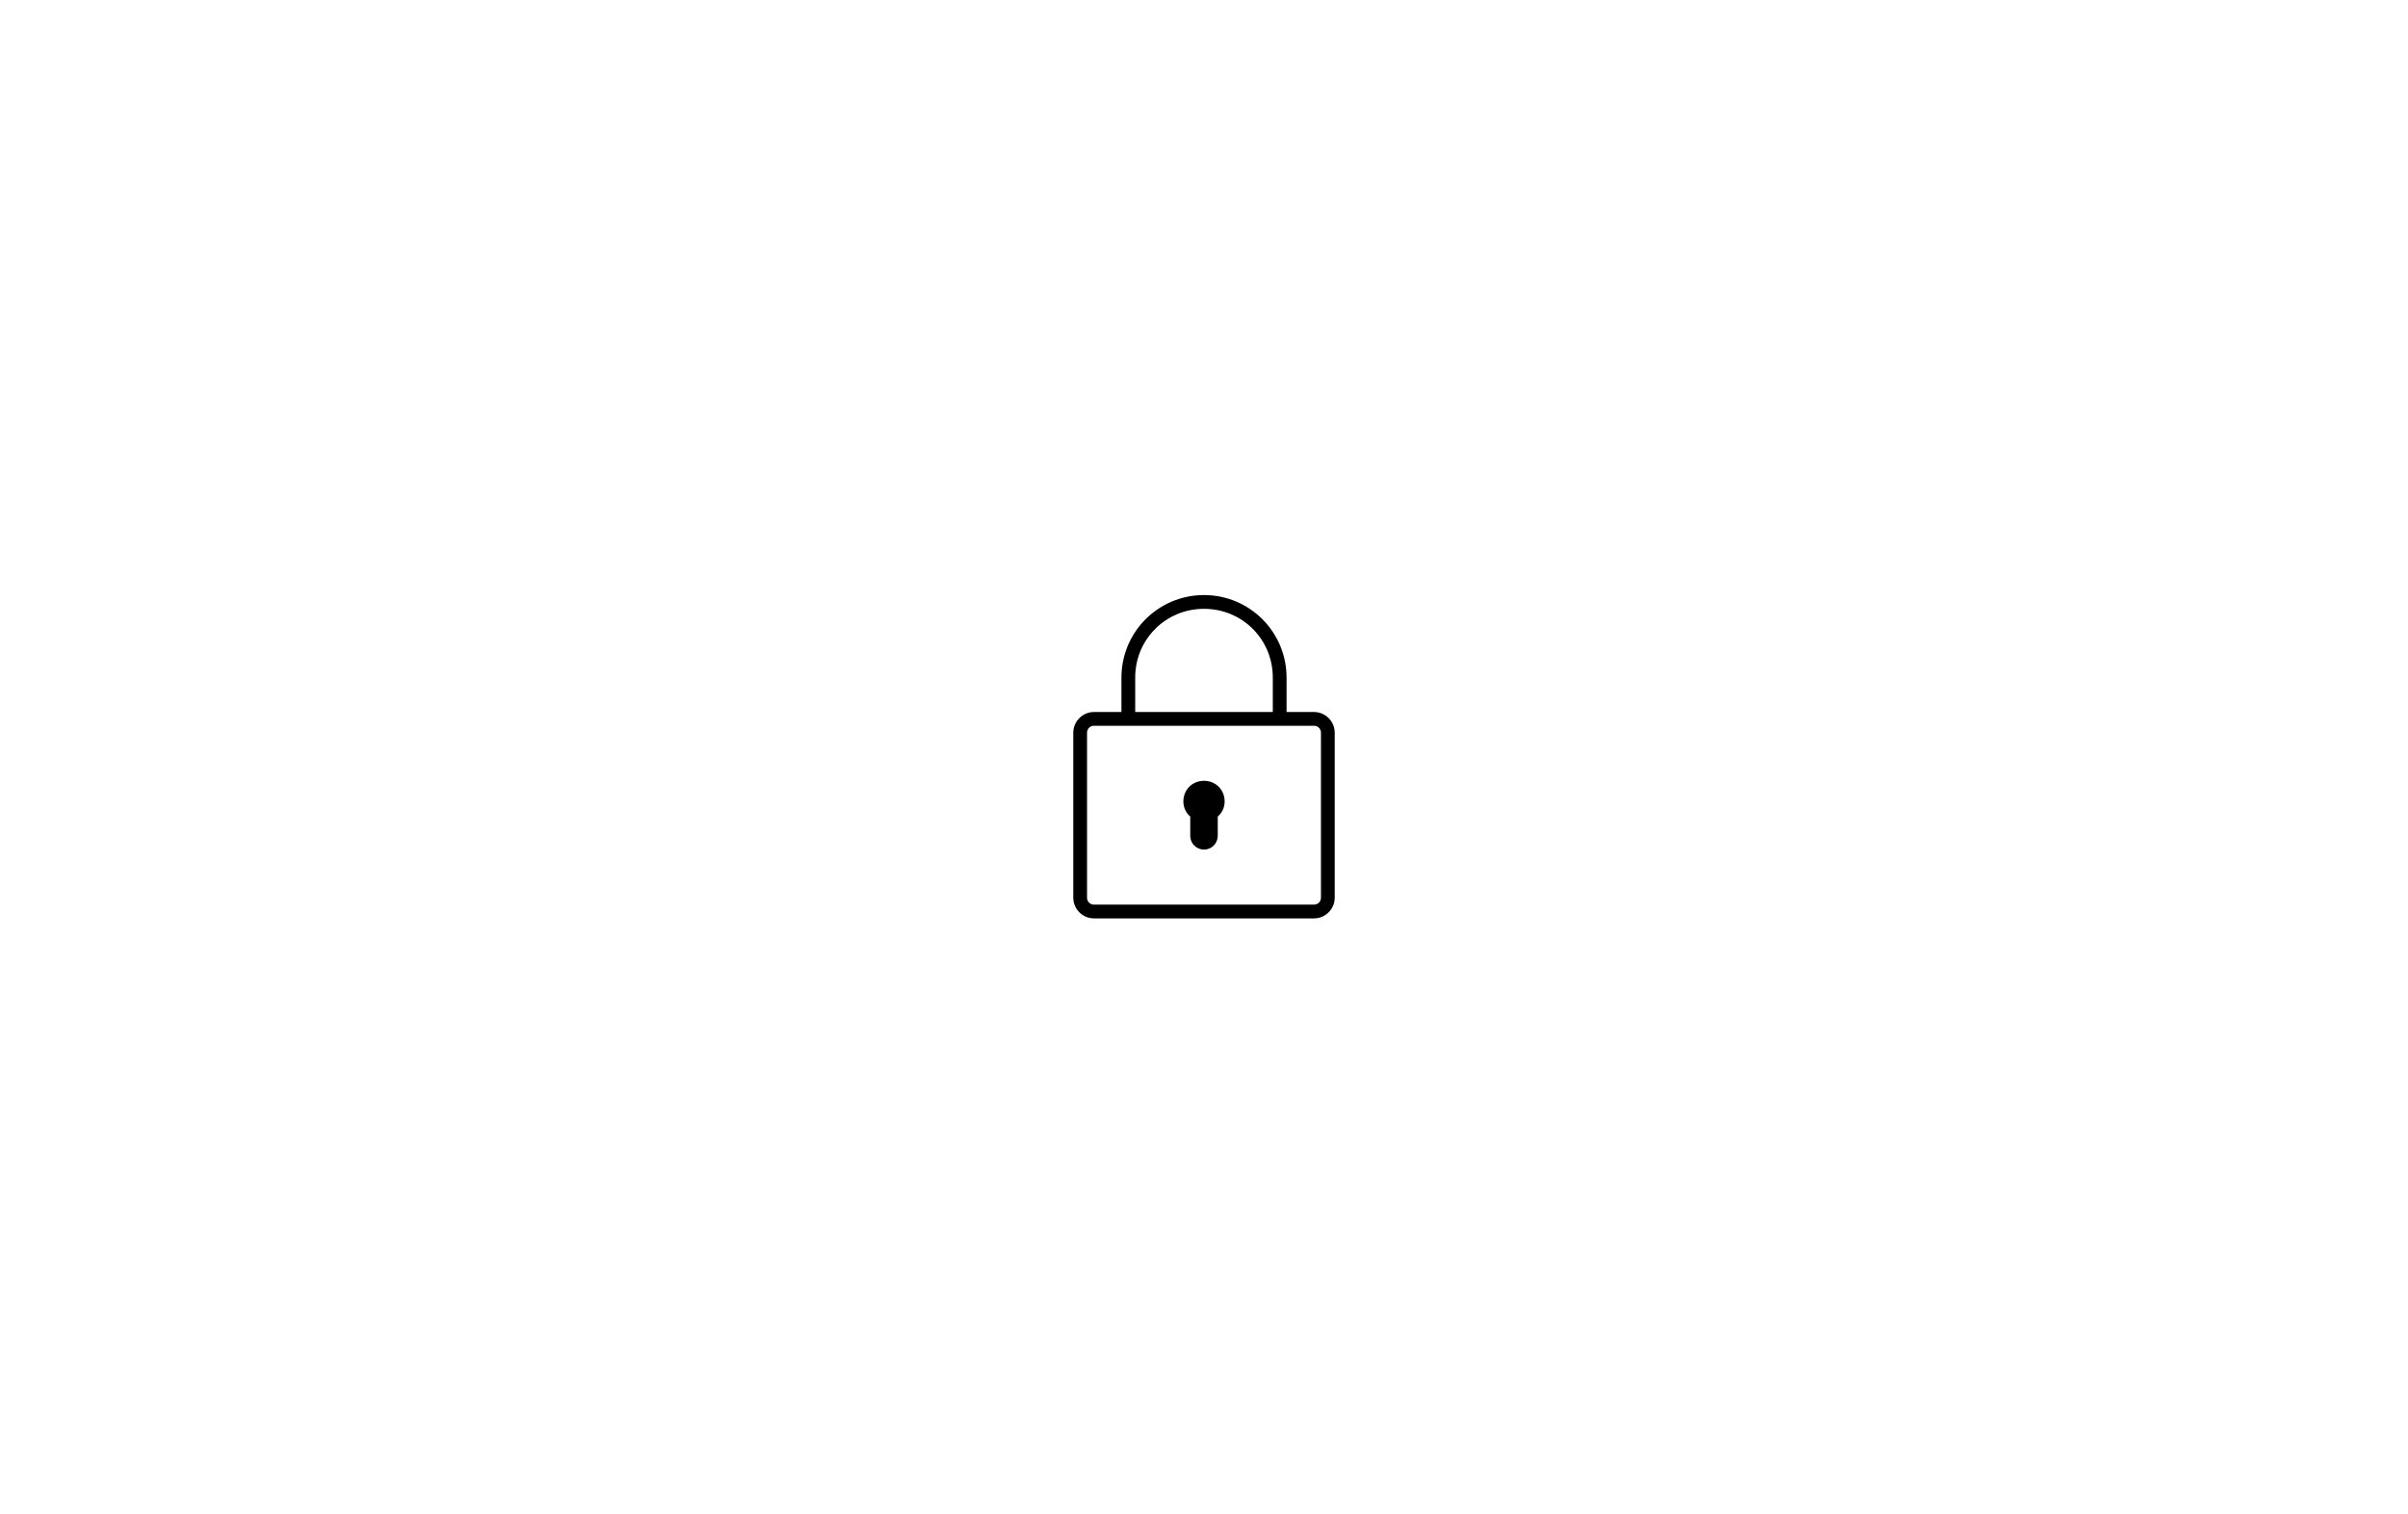
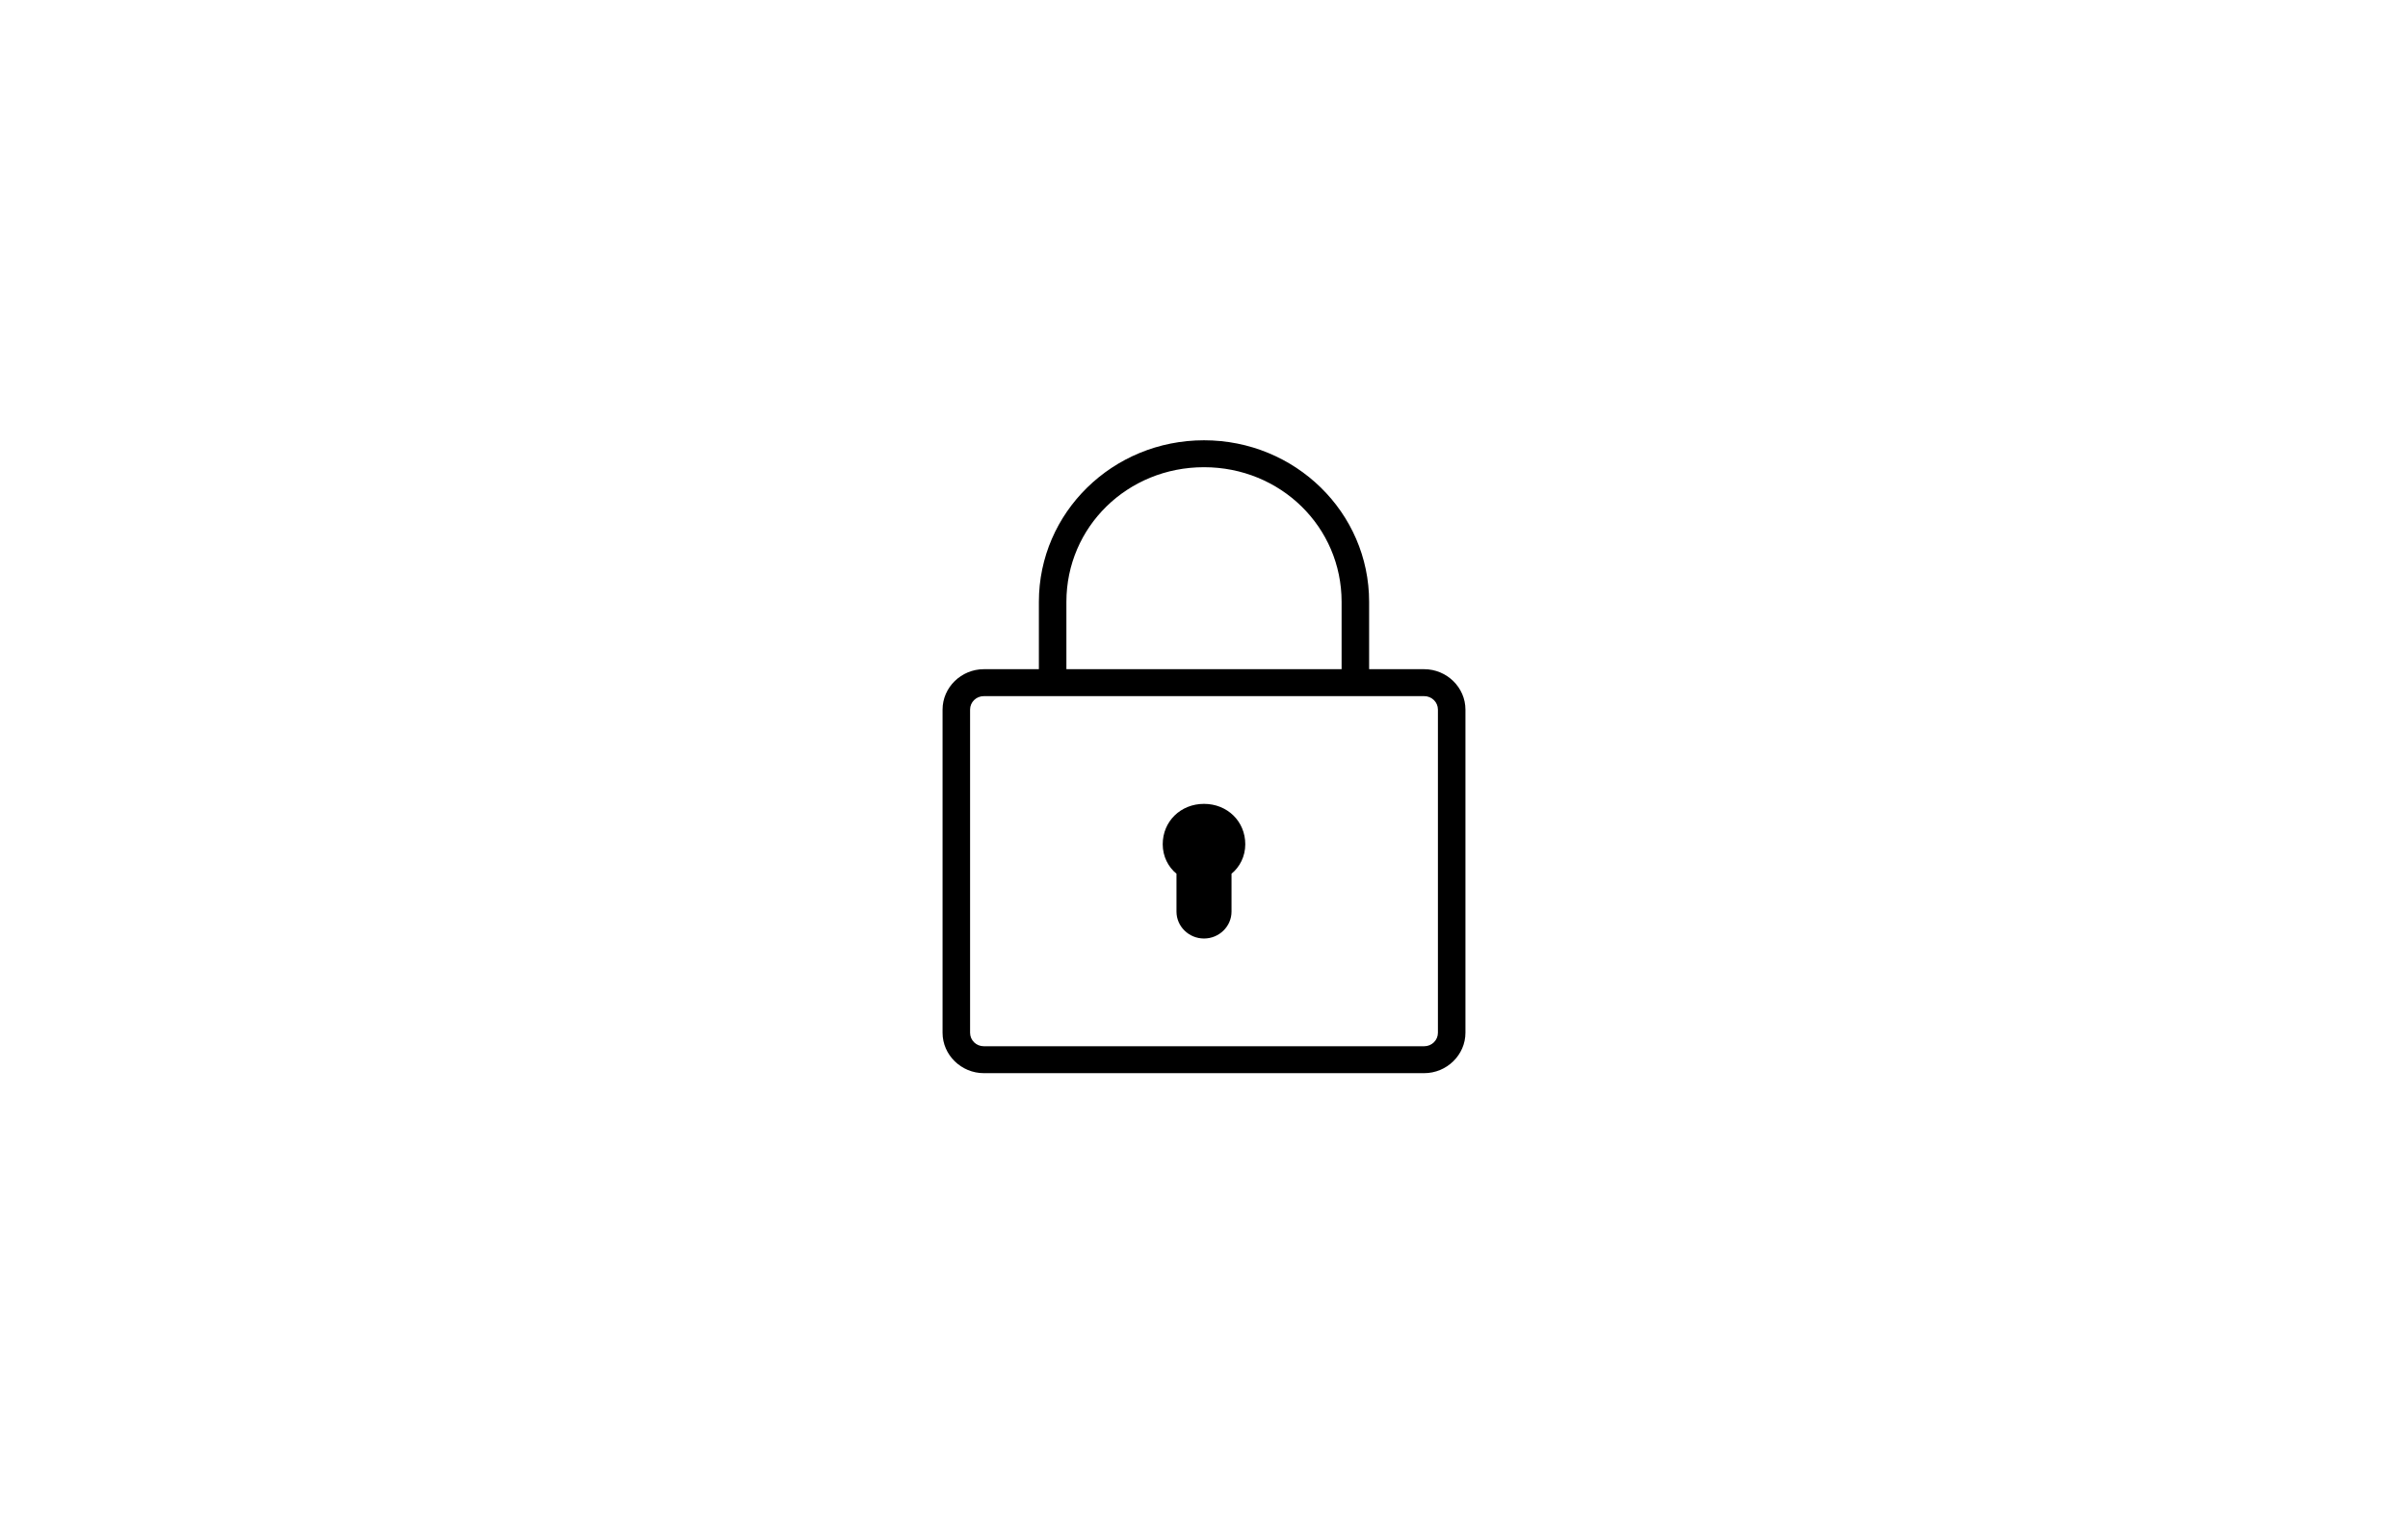
<svg xmlns="http://www.w3.org/2000/svg" width="350" height="220">
  <g>
-     <g id="svg_1" stroke="null">
-       <path id="svg_2" d="m175,86.5c-6.637,0 -12,5.363 -12,12l0,5l-4,0c-1.645,0 -3,1.355 -3,3l0,24c0,1.645 1.355,3 3,3l32,0c1.645,0 3,-1.355 3,-3l0,-24c0,-1.645 -1.355,-3 -3,-3l-4,0l0,-5c0,-6.637 -5.363,-12 -12,-12zm0,2c5.566,0 10,4.434 10,10l0,5l-20,0l0,-5c0,-5.566 4.434,-10 10,-10zm-16,17l32,0c0.555,0 1,0.445 1,1l0,24c0,0.555 -0.445,1 -1,1l-32,0c-0.555,0 -1,-0.445 -1,-1l0,-24c0,-0.555 0.445,-1 1,-1zm16,8c-1.699,0 -3,1.301 -3,3c0,0.898 0.398,1.688 1,2.188l0,2.812c0,1.102 0.898,2 2,2c1.102,0 2,-0.898 2,-2l0,-2.812c0.602,-0.5 1,-1.289 1,-2.188c0,-1.699 -1.301,-3 -3,-3z" stroke="null" />
+     <g stroke="null" id="svg_1">
+       <path stroke="null" d="m175,64c-13.273,0 -24,10.498 -24,23.489l0,9.787l-8,0c-3.289,0 -6,2.653 -6,5.872l0,46.979c0,3.219 2.711,5.872 6,5.872l64,0c3.289,0 6,-2.653 6,-5.872l0,-46.979c0,-3.219 -2.711,-5.872 -6,-5.872l-8,0l0,-9.787c0,-12.991 -10.727,-23.489 -24,-23.489zm0,3.915c11.133,0 20,8.679 20,19.574l0,9.787l-40,0l0,-9.787c0,-10.896 8.867,-19.574 20,-19.574zm-32,33.277l64,0c1.109,0 2,0.872 2,1.957l0,46.979c0,1.086 -0.891,1.957 -2,1.957l-64,0c-1.109,0 -2,-0.872 -2,-1.957l0,-46.979c0,-1.086 0.891,-1.957 2,-1.957zm32,15.66c-3.398,0 -6,2.546 -6,5.872c0,1.759 0.797,3.303 2,4.282l0,5.505c0,2.156 1.797,3.915 4,3.915c2.203,0 4,-1.759 4,-3.915l0,-5.505c1.203,-0.979 2,-2.523 2,-4.282c0,-3.326 -2.602,-5.872 -6,-5.872z" id="svg_2" />
    </g>
  </g>
</svg>
